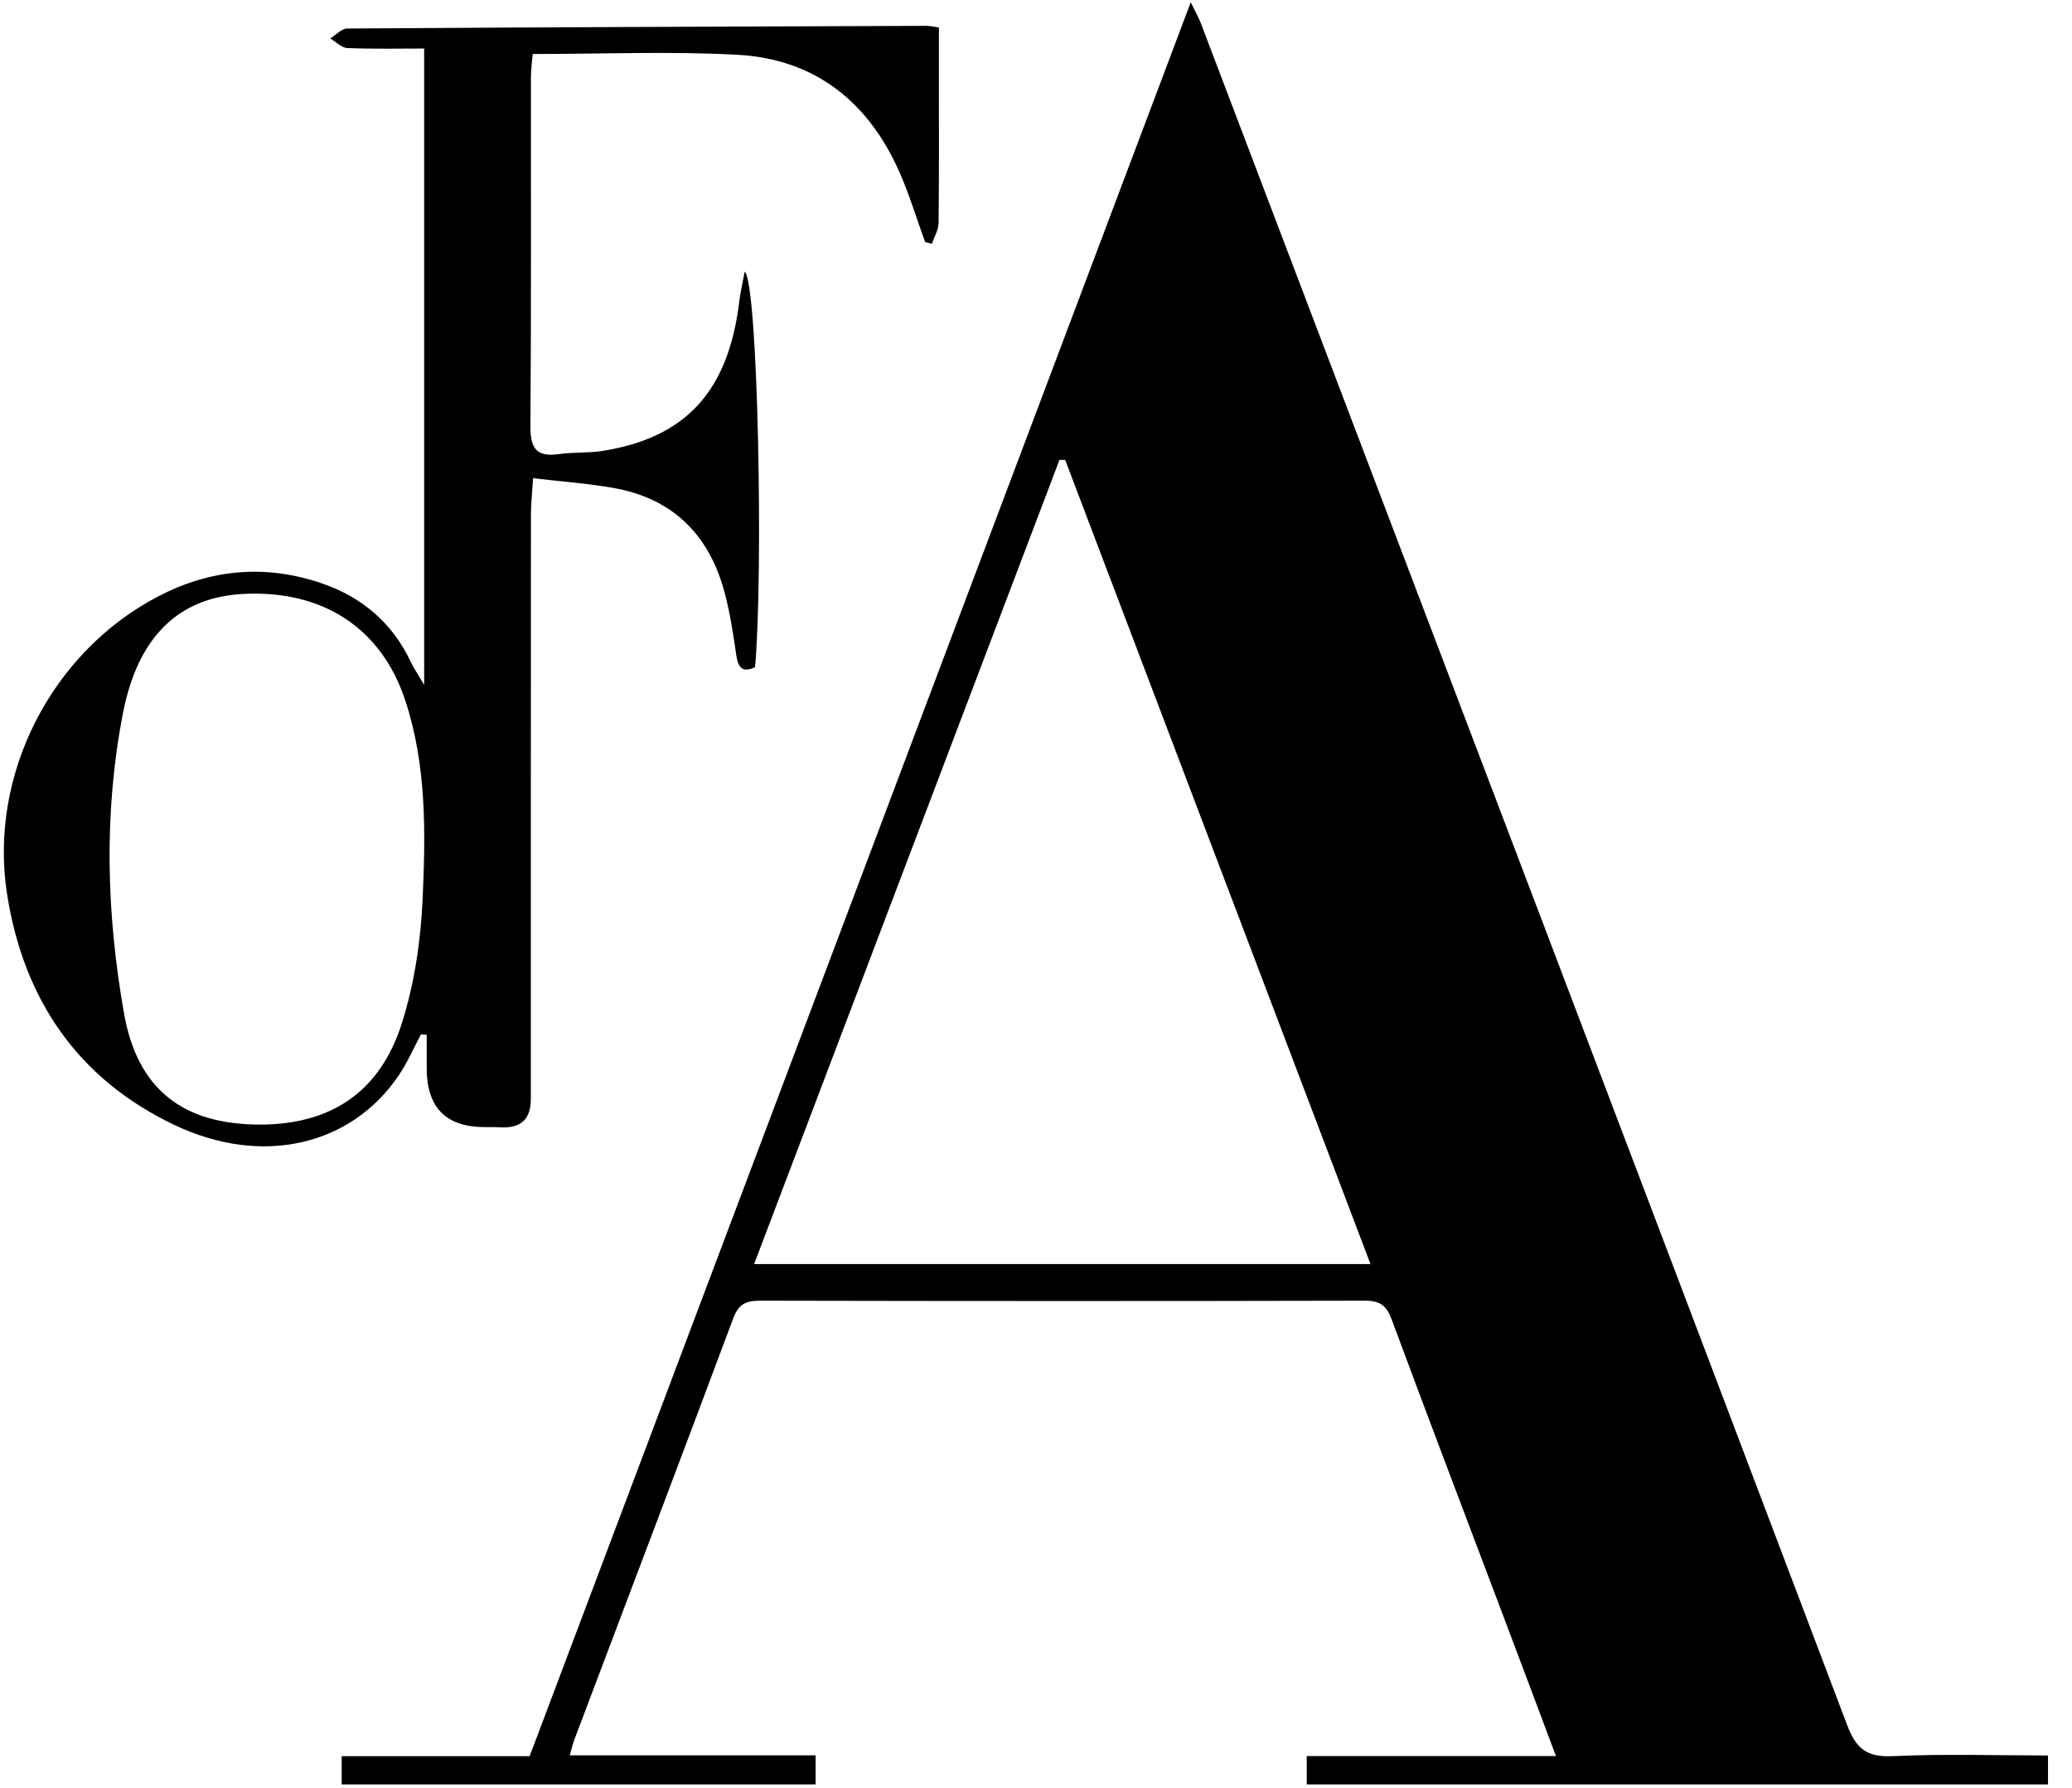
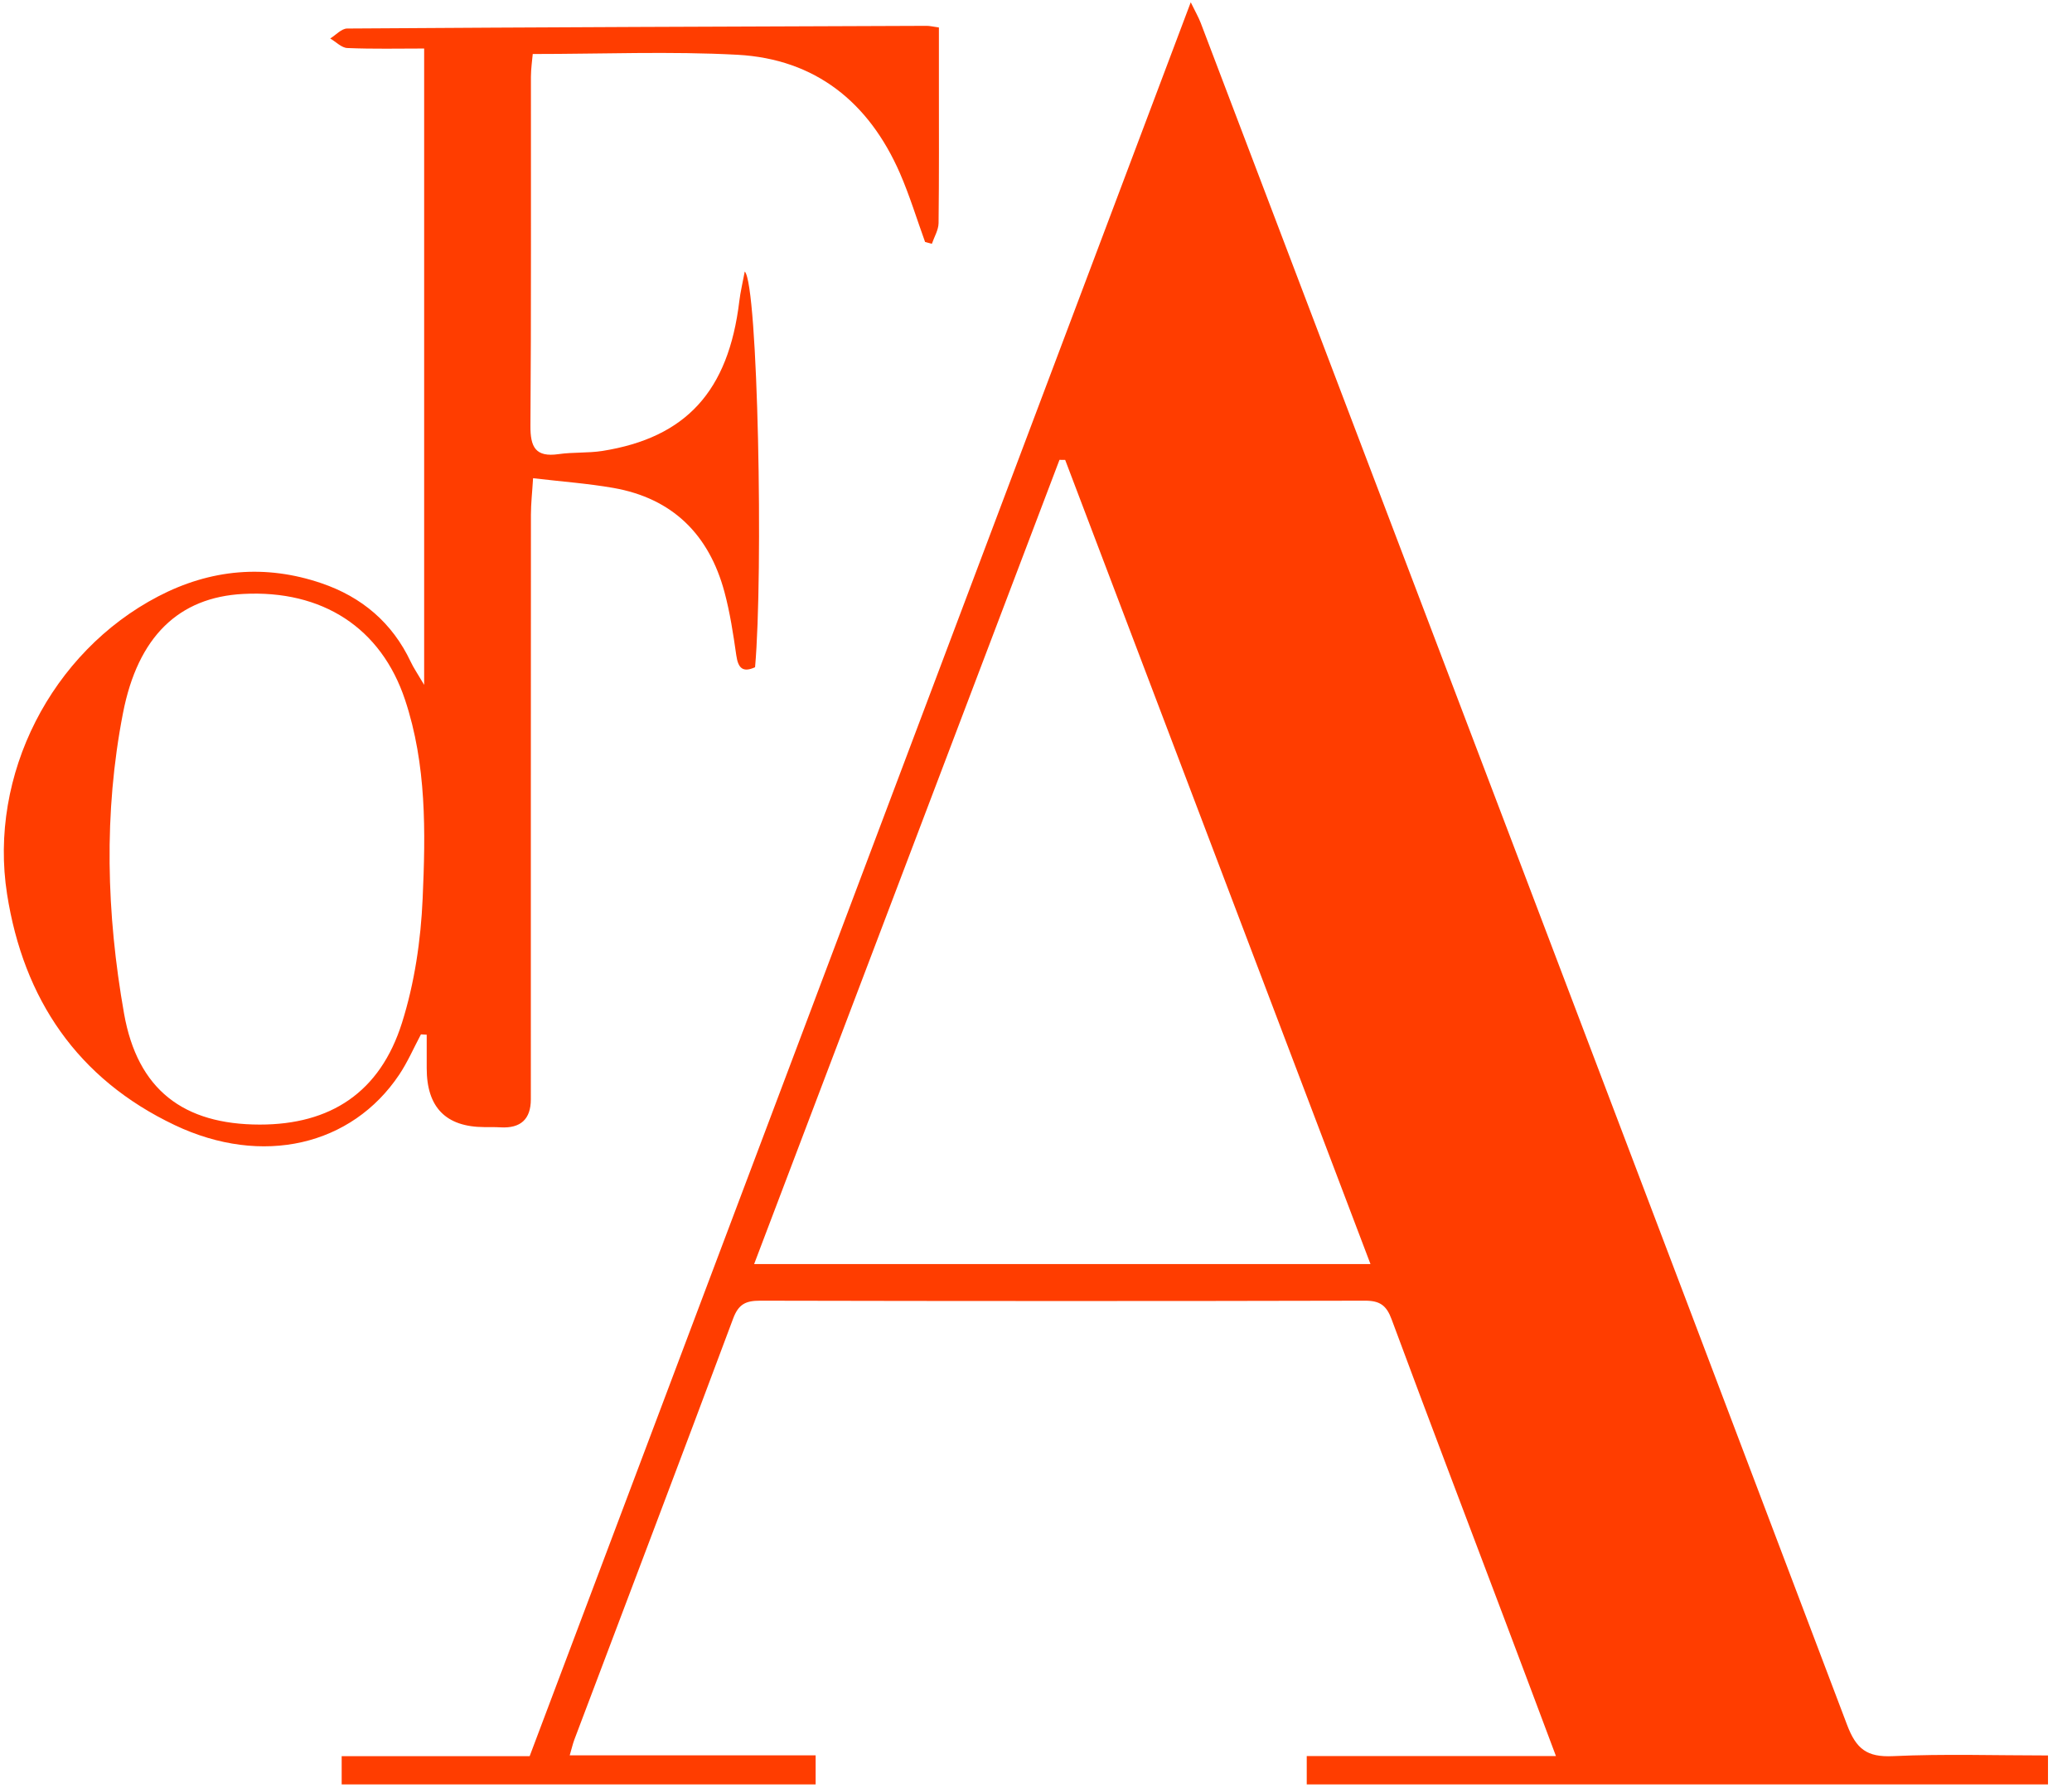
<svg xmlns="http://www.w3.org/2000/svg" width="100%" viewBox="0 0 51 44" fill="none">
  <g clip-path="url(#clip0_2262_2635)">
-     <path d="M50.409 43.205V43.915H32.164V43.217H38.298C37.85 42.023 37.433 40.91 37.013 39.799C36.091 37.356 35.16 34.915 34.252 32.466C34.127 32.128 33.965 32.009 33.601 32.01C28.637 32.022 23.672 32.021 18.708 32.01C18.358 32.01 18.179 32.094 18.047 32.446C16.756 35.905 15.443 39.354 14.139 42.807C14.1 42.911 14.075 43.02 14.023 43.199H20.076V43.914H8.41V43.219H13.037C18.454 28.851 23.86 14.51 29.309 0.056C29.422 0.288 29.499 0.421 29.554 0.563C34.863 14.522 40.175 28.48 45.463 42.447C45.688 43.043 45.952 43.248 46.59 43.219C47.851 43.16 49.117 43.202 50.41 43.202L50.409 43.205ZM26.217 11.318C26.17 11.318 26.125 11.318 26.078 11.317C23.576 17.906 21.073 24.494 18.562 31.109H33.733C31.214 24.475 28.716 17.897 26.218 11.318H26.217Z" fill="currentColor" />
-     <path d="M10.361 25.456C10.184 25.788 10.034 26.137 9.826 26.448C8.657 28.195 6.456 28.713 4.301 27.689C1.907 26.552 0.579 24.589 0.174 22.005C-0.285 19.072 1.264 16.048 3.894 14.677C5.181 14.006 6.532 13.883 7.911 14.353C8.905 14.691 9.656 15.325 10.11 16.288C10.179 16.436 10.274 16.572 10.44 16.854V1.194C9.82 1.194 9.184 1.209 8.55 1.182C8.407 1.177 8.269 1.029 8.128 0.947C8.267 0.862 8.405 0.703 8.545 0.702C13.301 0.67 18.056 0.653 22.812 0.636C22.885 0.636 22.957 0.655 23.11 0.676C23.11 1.127 23.11 1.575 23.11 2.023C23.11 3.179 23.116 4.335 23.102 5.491C23.099 5.662 22.995 5.83 22.937 6C22.881 5.985 22.825 5.97 22.77 5.955C22.565 5.39 22.39 4.812 22.15 4.261C21.388 2.517 20.071 1.453 18.153 1.348C16.496 1.259 14.829 1.329 13.113 1.329C13.1 1.483 13.069 1.685 13.068 1.887C13.065 4.75 13.077 7.612 13.056 10.475C13.052 11.005 13.181 11.258 13.75 11.176C14.105 11.125 14.472 11.153 14.826 11.098C16.89 10.77 17.93 9.625 18.197 7.414C18.224 7.187 18.279 6.963 18.331 6.682C18.659 6.997 18.79 14.117 18.585 16.421C18.288 16.555 18.169 16.451 18.123 16.127C18.048 15.602 17.968 15.075 17.831 14.566C17.451 13.156 16.555 12.264 15.098 12.008C14.468 11.898 13.826 11.852 13.121 11.769C13.1 12.117 13.068 12.392 13.068 12.667C13.065 17.462 13.066 22.258 13.066 27.054C13.066 27.543 12.816 27.773 12.318 27.744C12.186 27.736 12.053 27.739 11.92 27.738C10.975 27.734 10.503 27.252 10.503 26.29C10.503 26.015 10.503 25.739 10.503 25.464C10.455 25.462 10.408 25.46 10.36 25.456H10.361ZM6.392 27.676C8.137 27.677 9.354 26.884 9.894 25.173C10.203 24.195 10.358 23.142 10.403 22.114C10.476 20.474 10.501 18.818 9.97 17.223C9.381 15.453 7.937 14.513 5.983 14.617C4.405 14.7 3.394 15.662 3.027 17.55C2.548 20.01 2.62 22.49 3.053 24.942C3.385 26.822 4.518 27.673 6.392 27.676Z" fill="currentColor" />
+     <path d="M50.409 43.205V43.915H32.164V43.217H38.298C37.85 42.023 37.433 40.91 37.013 39.799C36.091 37.356 35.16 34.915 34.252 32.466C34.127 32.128 33.965 32.009 33.601 32.01C28.637 32.022 23.672 32.021 18.708 32.01C18.358 32.01 18.179 32.094 18.047 32.446C16.756 35.905 15.443 39.354 14.139 42.807C14.1 42.911 14.075 43.02 14.023 43.199H20.076V43.914H8.41V43.219H13.037C18.454 28.851 23.86 14.51 29.309 0.056C29.422 0.288 29.499 0.421 29.554 0.563C34.863 14.522 40.175 28.48 45.463 42.447C45.688 43.043 45.952 43.248 46.59 43.219C47.851 43.16 49.117 43.202 50.41 43.202L50.409 43.205ZM26.217 11.318C26.17 11.318 26.125 11.318 26.078 11.317C23.576 17.906 21.073 24.494 18.562 31.109H33.733C31.214 24.475 28.716 17.897 26.218 11.318H26.217Z" fill="#ff3d00" />
+     <path d="M10.361 25.456C10.184 25.788 10.034 26.137 9.826 26.448C8.657 28.195 6.456 28.713 4.301 27.689C1.907 26.552 0.579 24.589 0.174 22.005C-0.285 19.072 1.264 16.048 3.894 14.677C5.181 14.006 6.532 13.883 7.911 14.353C8.905 14.691 9.656 15.325 10.11 16.288C10.179 16.436 10.274 16.572 10.44 16.854V1.194C9.82 1.194 9.184 1.209 8.55 1.182C8.407 1.177 8.269 1.029 8.128 0.947C8.267 0.862 8.405 0.703 8.545 0.702C13.301 0.67 18.056 0.653 22.812 0.636C22.885 0.636 22.957 0.655 23.11 0.676C23.11 1.127 23.11 1.575 23.11 2.023C23.11 3.179 23.116 4.335 23.102 5.491C23.099 5.662 22.995 5.83 22.937 6C22.881 5.985 22.825 5.97 22.77 5.955C22.565 5.39 22.39 4.812 22.15 4.261C21.388 2.517 20.071 1.453 18.153 1.348C16.496 1.259 14.829 1.329 13.113 1.329C13.1 1.483 13.069 1.685 13.068 1.887C13.065 4.75 13.077 7.612 13.056 10.475C13.052 11.005 13.181 11.258 13.75 11.176C14.105 11.125 14.472 11.153 14.826 11.098C16.89 10.77 17.93 9.625 18.197 7.414C18.224 7.187 18.279 6.963 18.331 6.682C18.659 6.997 18.79 14.117 18.585 16.421C18.288 16.555 18.169 16.451 18.123 16.127C18.048 15.602 17.968 15.075 17.831 14.566C17.451 13.156 16.555 12.264 15.098 12.008C14.468 11.898 13.826 11.852 13.121 11.769C13.1 12.117 13.068 12.392 13.068 12.667C13.065 17.462 13.066 22.258 13.066 27.054C13.066 27.543 12.816 27.773 12.318 27.744C12.186 27.736 12.053 27.739 11.92 27.738C10.975 27.734 10.503 27.252 10.503 26.29C10.503 26.015 10.503 25.739 10.503 25.464C10.455 25.462 10.408 25.46 10.36 25.456H10.361ZM6.392 27.676C8.137 27.677 9.354 26.884 9.894 25.173C10.203 24.195 10.358 23.142 10.403 22.114C10.476 20.474 10.501 18.818 9.97 17.223C9.381 15.453 7.937 14.513 5.983 14.617C4.405 14.7 3.394 15.662 3.027 17.55C2.548 20.01 2.62 22.49 3.053 24.942C3.385 26.822 4.518 27.673 6.392 27.676Z" fill="#ff3d00" />
  </g>
  <defs>
    <clipPath id="clip0_2262_2635">
-       <rect width="50.481" height="44" fill="currentColor" />
+       <rect width="50.481" height="44" fill="#ff3d00" />
    </clipPath>
  </defs>
</svg>
